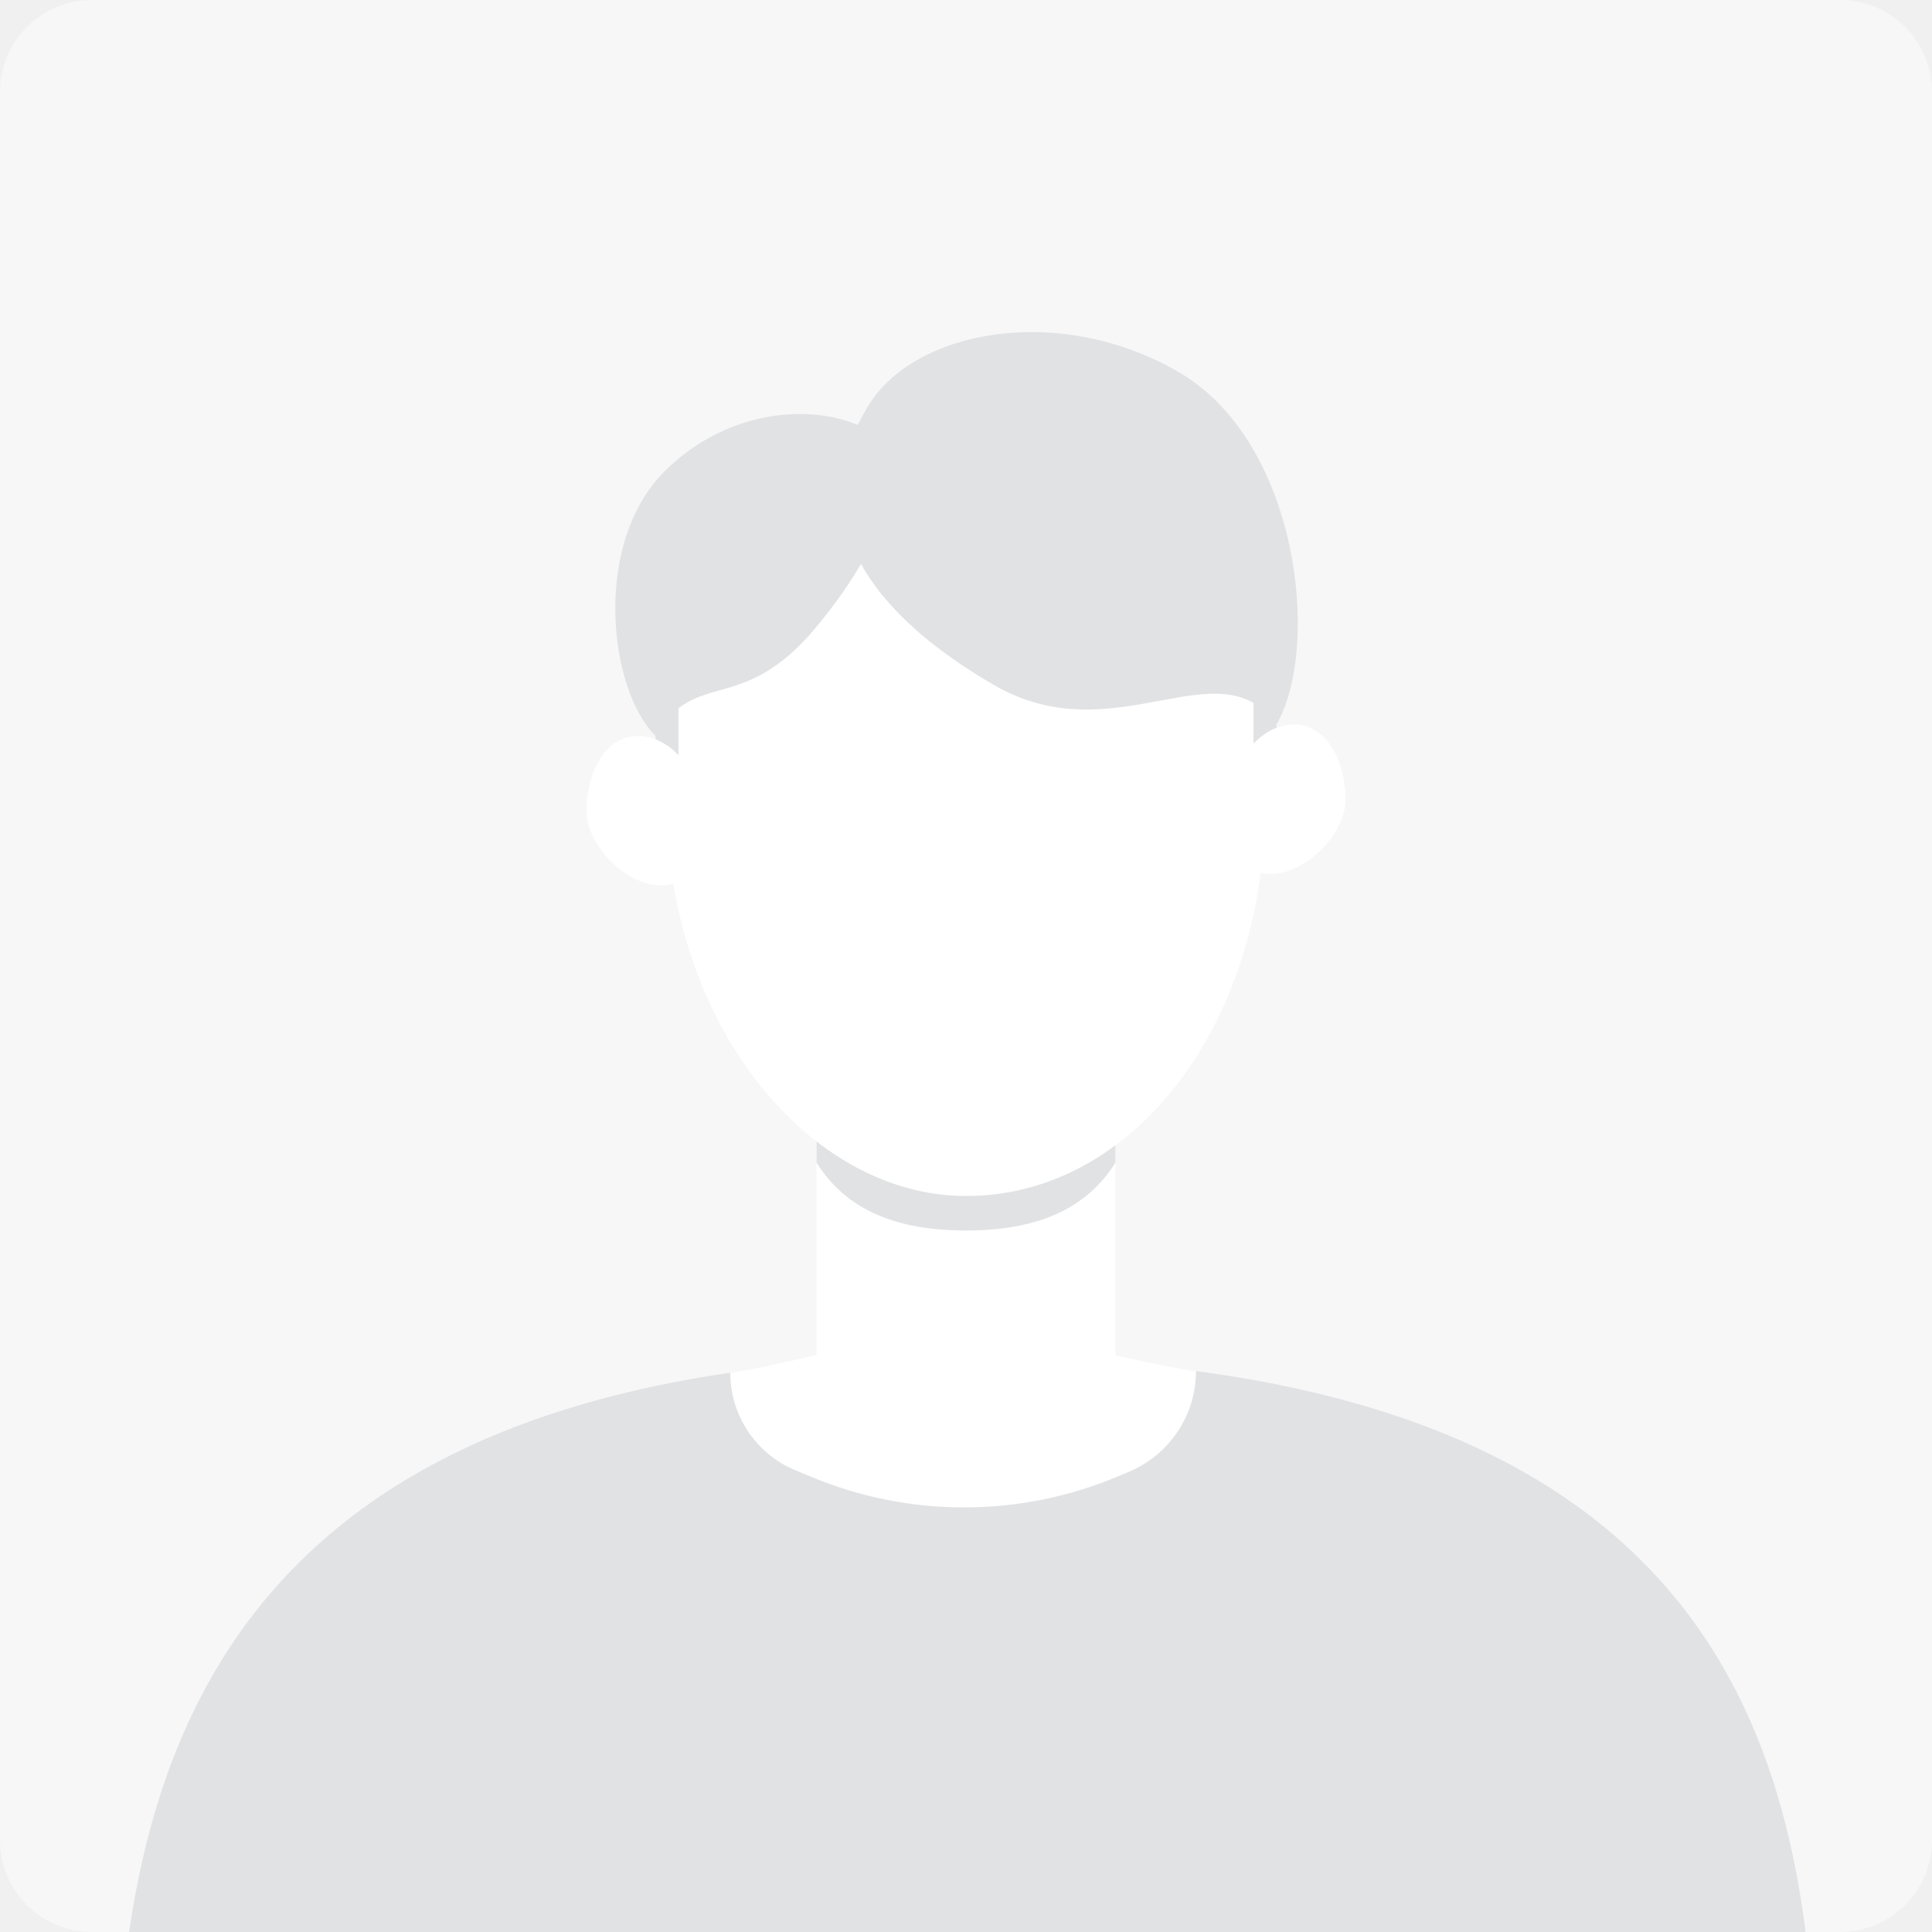
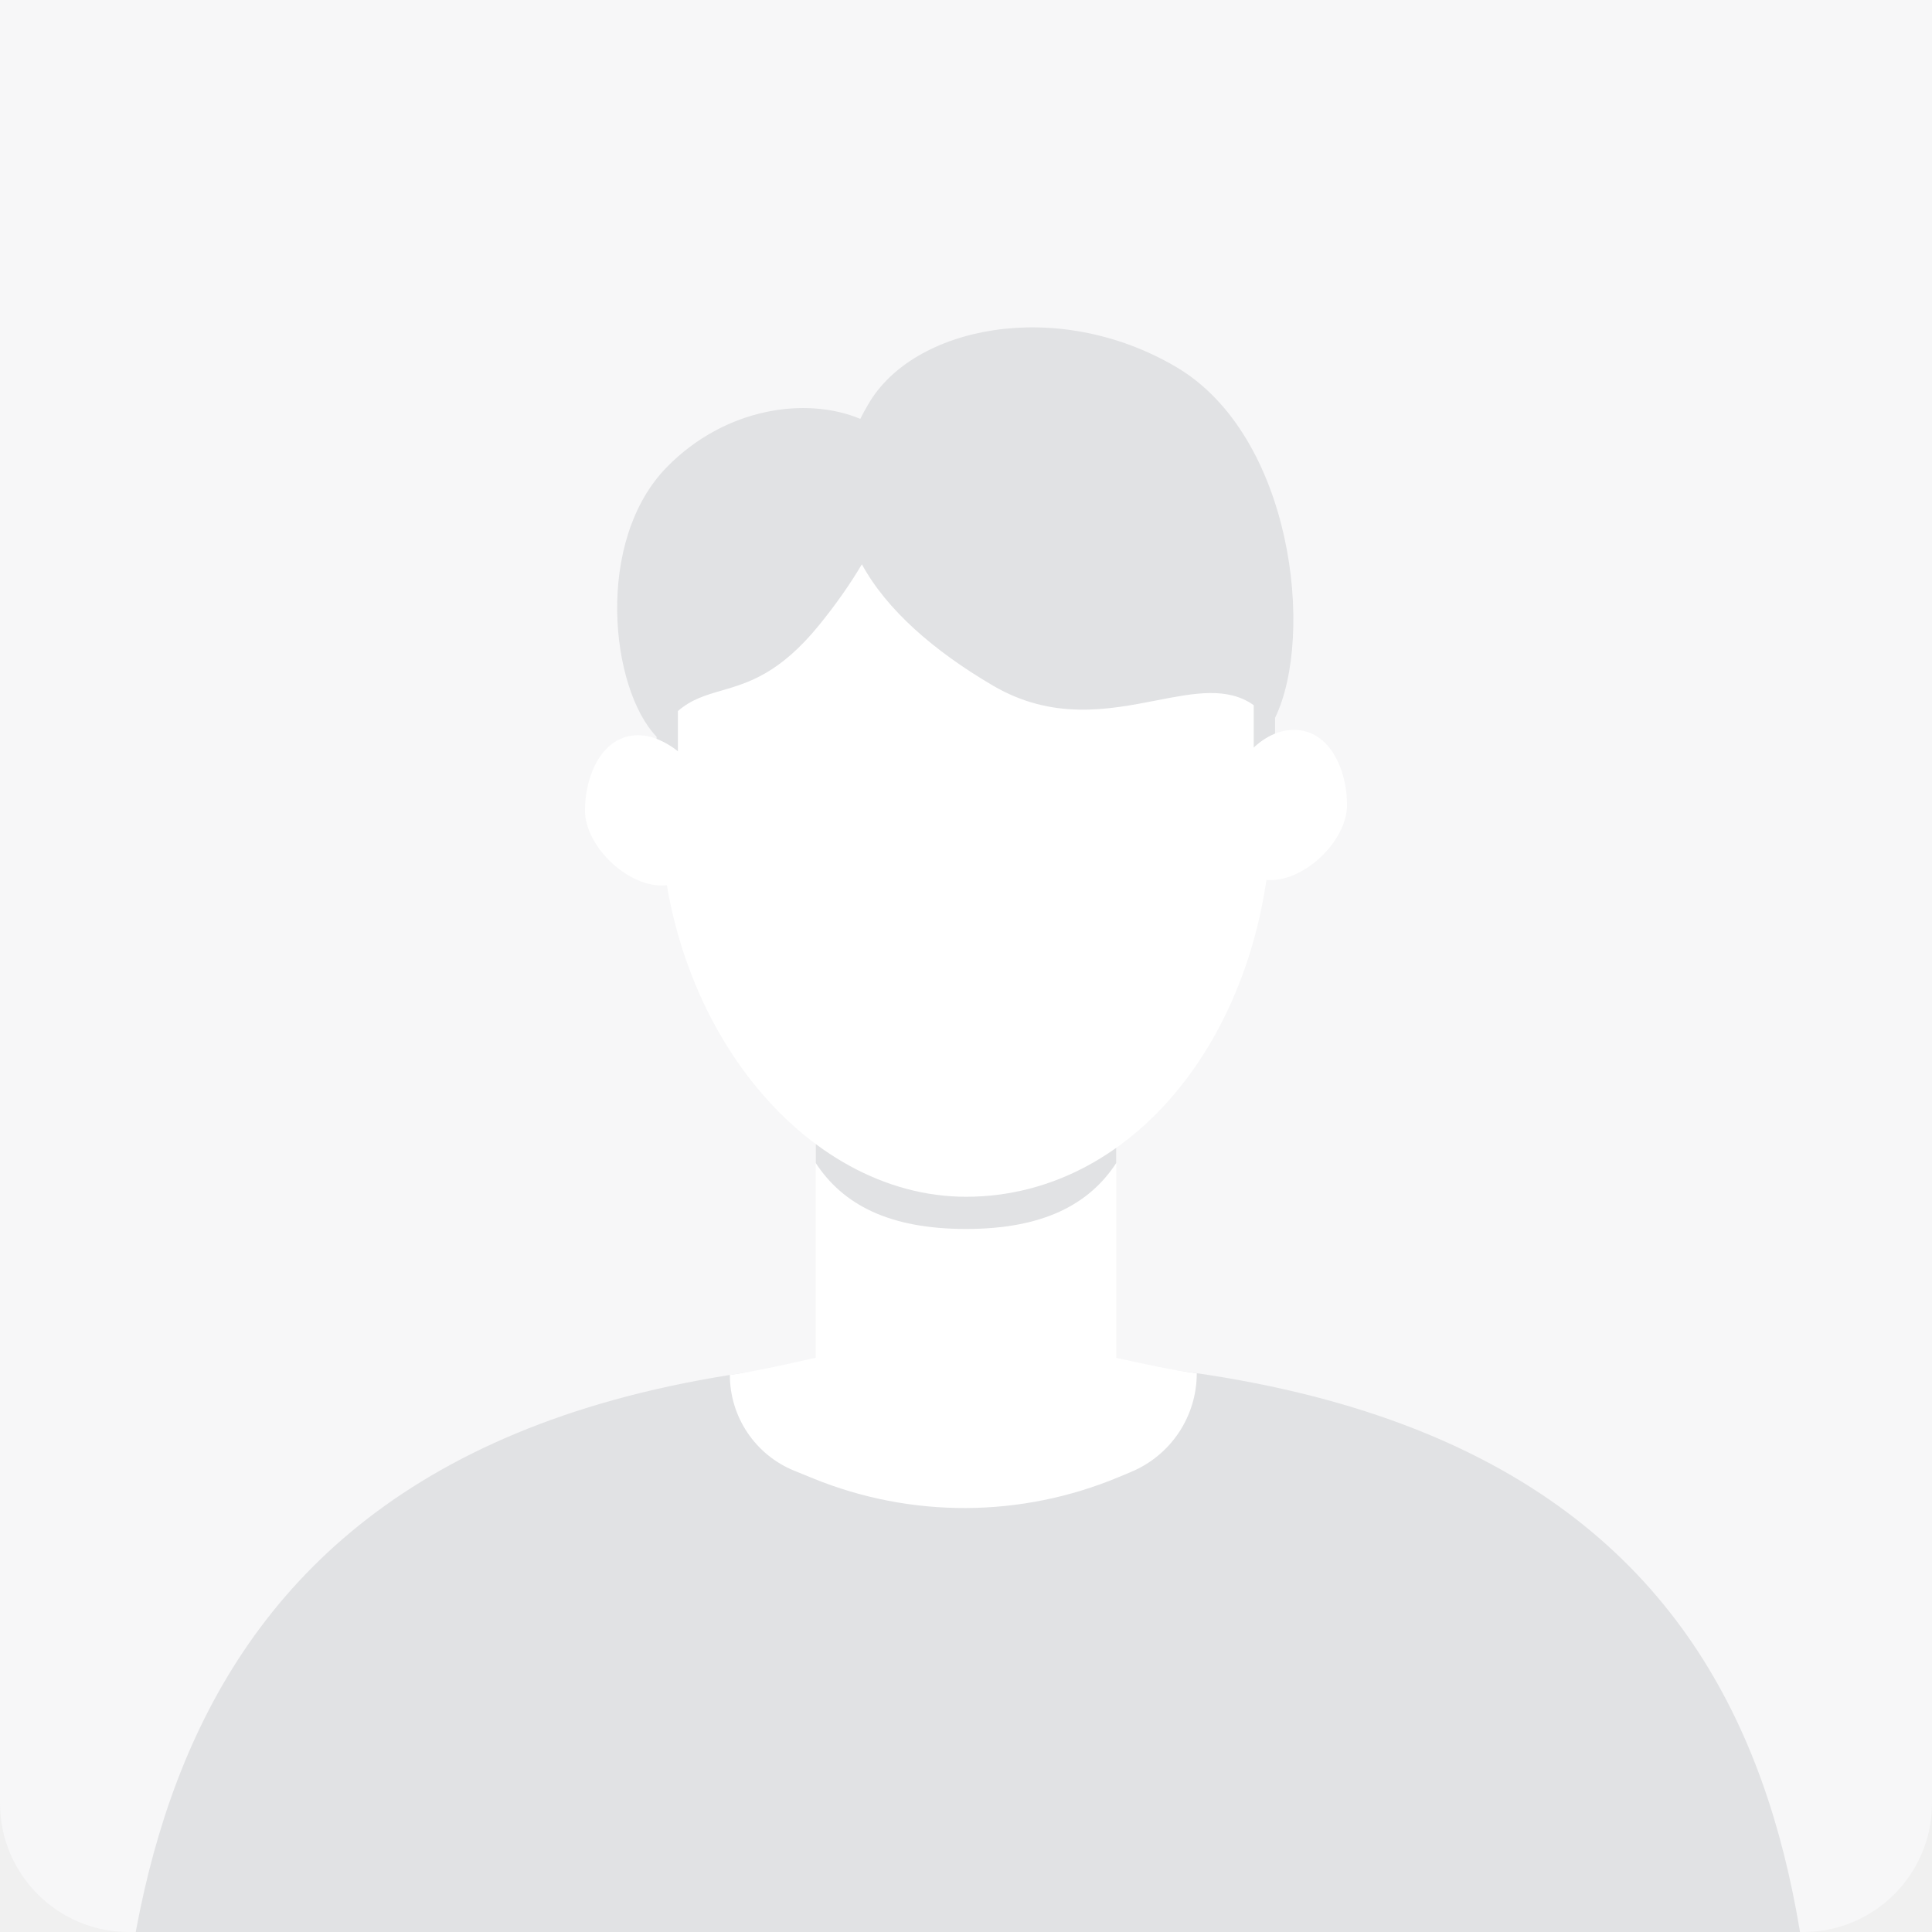
- <svg xmlns="http://www.w3.org/2000/svg" width="100" height="100" viewBox="0 0 100 100" fill="none">
-   <g clip-path="url(#clip0_1885_2387)">
-     <rect width="100" height="100" rx="4.762" fill="#F7F7F8" />
-     <path d="M94.048 112.202C94.048 130.119 74.327 135.119 50 135.119C25.673 135.119 5.952 130.119 5.952 112.202C5.952 94.286 8.505 70.238 50 70.238C92.762 70.238 94.048 94.286 94.048 112.202Z" fill="#E1E2E4" />
-     <path d="M41.169 76.1C39.128 75.254 37.798 73.262 37.798 71.052V71.052C41.436 70.522 45.488 69.048 50 69.048C54.391 69.048 58.345 70.492 61.905 70.966V70.966C61.905 73.231 60.551 75.278 58.466 76.164L57.943 76.386C52.863 78.545 47.127 78.571 42.027 76.456L41.169 76.1Z" fill="white" />
-     <path d="M42.262 49.357C42.262 48.116 43.347 47.155 44.578 47.304V47.304C48.18 47.739 51.82 47.739 55.422 47.304V47.304C56.653 47.155 57.738 48.116 57.738 49.357V72.279H42.262V49.357Z" fill="white" />
-     <path fill-rule="evenodd" clip-rule="evenodd" d="M57.738 60.173C56.361 62.375 54.004 63.691 50 63.691C45.996 63.691 43.639 62.375 42.262 60.173V49.952C42.262 48.712 43.347 47.75 44.578 47.899C48.18 48.334 51.82 48.334 55.422 47.899C56.653 47.75 57.738 48.712 57.738 49.952V60.173Z" fill="#E1E2E4" />
-     <path d="M65.476 41.667C65.476 52.844 58.796 61.905 50 61.905C41.799 61.905 34.524 52.844 34.524 41.667C34.524 30.489 35.251 22.024 50 22.024C64.749 22.024 65.476 30.489 65.476 41.667Z" fill="white" />
-     <path d="M30.357 41.964C30.357 43.772 32.418 45.833 34.226 45.833C36.034 45.833 36.309 43.772 36.309 41.964C36.309 40.156 34.844 38.095 33.036 38.095C31.228 38.095 30.357 40.156 30.357 41.964Z" fill="white" />
-     <path d="M69.643 41.369C69.643 43.177 67.582 45.238 65.774 45.238C63.966 45.238 63.691 43.177 63.691 41.369C63.691 39.561 65.156 37.5 66.964 37.5C68.772 37.5 69.643 39.561 69.643 41.369Z" fill="white" />
-     <path d="M60.986 19.245C67.249 22.861 68.373 33.514 66.071 37.5C63.095 33.333 57.725 39.081 51.462 35.464C45.199 31.848 41.391 26.876 44.883 21.105C47.184 17.119 54.722 15.629 60.986 19.245Z" fill="#E1E2E4" />
-     <path d="M34.397 24.396C38.143 20.65 43.71 20.707 46.134 23.131C46.772 23.769 46.349 27.509 42.262 32.441C38.386 37.117 36.012 34.524 33.929 38.095C31.505 35.671 30.651 28.142 34.397 24.396Z" fill="#E1E2E4" />
-     <path fill-rule="evenodd" clip-rule="evenodd" d="M33.929 38.265C34.37 38.435 34.774 38.723 35.119 39.086V35.714H33.929V38.265Z" fill="#E1E2E4" />
-     <path fill-rule="evenodd" clip-rule="evenodd" d="M66.071 37.67C65.629 37.84 65.226 38.128 64.881 38.491V35.714H66.071V37.67Z" fill="#E1E2E4" />
+ <svg xmlns="http://www.w3.org/2000/svg" width="360" height="360" viewBox="0 0 360 360" fill="none">
+   <g clip-path="url(#clip0_4581_16182)">
+     <path d="M0 0H360V336C360 349.255 349.255 360 336 360H24C10.745 360 0 349.255 0 336V0Z" fill="#F7F7F8" />
+     <path d="M339 418.578C339 489.27 267.813 509 180 509C92.187 509 21 489.27 21 418.578C21 347.886 30.215 253 180 253C334.36 253 339 347.886 339 418.578Z" fill="#E1E2E4" />
+     <path fill-rule="evenodd" clip-rule="evenodd" d="M160.403 170.055C155.934 169.517 152 173.008 152 177.511V252.994C151.446 253.117 150.894 253.241 150.344 253.363C145.375 254.475 140.596 255.544 136 256.203C136 264.035 140.739 271.088 147.988 274.043L151.499 275.475C169.777 282.927 190.26 282.838 208.473 275.226L210.772 274.265C218.178 271.17 223 263.927 223 255.897C218.326 255.284 213.464 254.216 208.407 253.105C208.271 253.075 208.136 253.046 208 253.016V177.511C208 173.008 204.066 169.517 199.597 170.055C186.579 171.623 173.421 171.623 160.403 170.055Z" fill="white" />
+     <path fill-rule="evenodd" clip-rule="evenodd" d="M208 216.71C202.961 224.411 194.407 229 180 229C165.593 229 157.039 224.411 152 216.71V182.123C152 176.225 157.023 171.576 162.904 172.032C174.284 172.915 185.716 172.915 197.096 172.032C202.977 171.576 208 176.225 208 182.123V216.71Z" fill="#E1E2E4" />
+     <path d="M237 149.925C237 190.283 212.397 223 180 223C149.795 223 123 190.283 123 149.925C123 109.567 125.68 79 180 79C234.32 79 237 109.567 237 149.925Z" fill="white" />
+     <path fill-rule="evenodd" clip-rule="evenodd" d="M237.584 133.769C245.052 118.403 240.866 81.144 219.156 68.378C196.891 55.286 170.001 60.846 161.736 75.427C161.213 76.307 160.736 77.182 160.303 78.051C150.255 73.846 135.16 75.933 124.275 87.019C110.772 100.772 113.7 128.271 122.343 137.281V137.777C123.794 138.242 125.136 139.017 126.317 140V132.494C128.81 130.318 131.471 129.544 134.436 128.681C139.417 127.231 145.255 125.532 152.593 116.522C155.879 112.487 158.513 108.67 160.597 105.147C165.269 113.71 174.061 121.309 184.953 127.713C196.121 134.28 206.525 132.255 215.452 130.518C222.562 129.134 228.734 127.933 233.61 131.399V139.314C234.791 138.212 236.133 137.345 237.584 136.824V133.769Z" fill="#E1E2E4" />
+     <path d="M109 151C109 157.542 116.617 165 123.3 165C129.983 165 131 157.542 131 151C131 144.458 125.583 137 118.9 137C112.217 137 109 144.458 109 151Z" fill="white" />
+     <path d="M251 150C251 156.542 243.383 164 236.7 164C230.017 164 229 156.542 229 150C229 143.458 234.417 136 241.1 136C247.783 136 251 143.458 251 150Z" fill="white" />
  </g>
  <defs>
-     <clipPath id="clip0_1885_2387">
-       <rect width="100" height="100" rx="4.762" fill="white" />
+     <clipPath id="clip0_4581_16182">
+       <path d="M0 0H360V336C360 349.255 349.255 360 336 360H24C10.745 360 0 349.255 0 336V0Z" fill="white" />
    </clipPath>
  </defs>
</svg>
